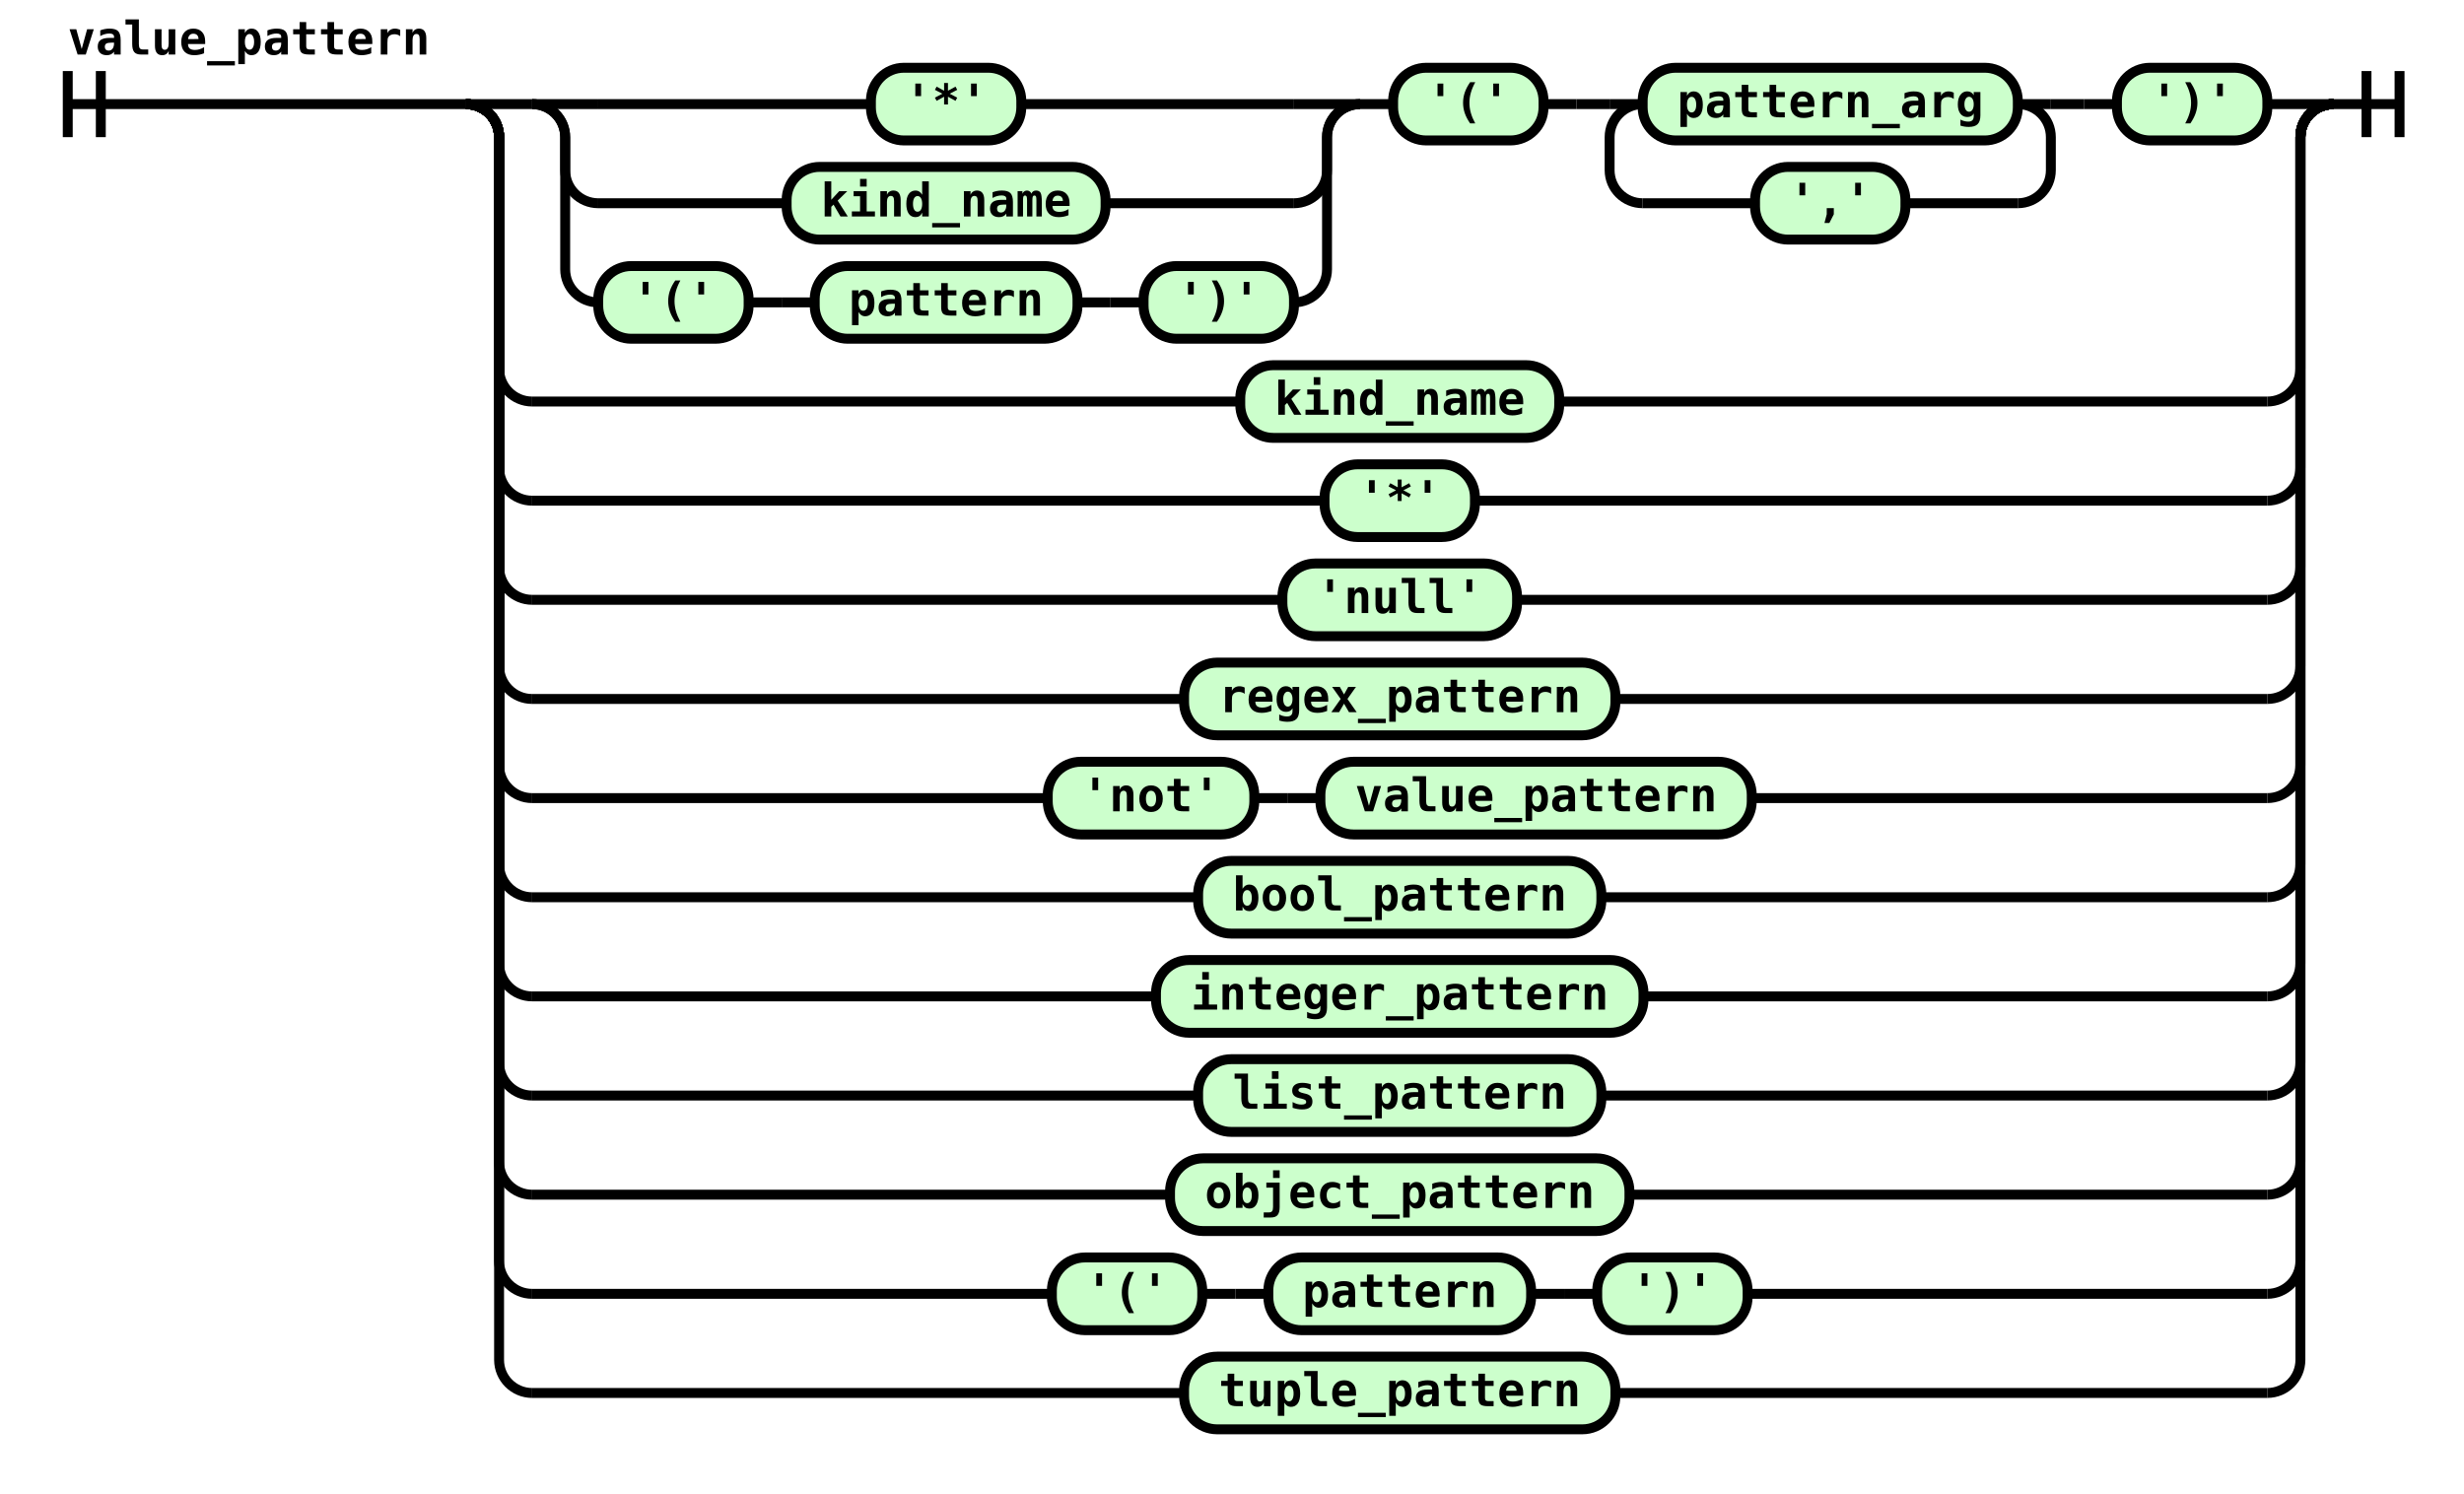
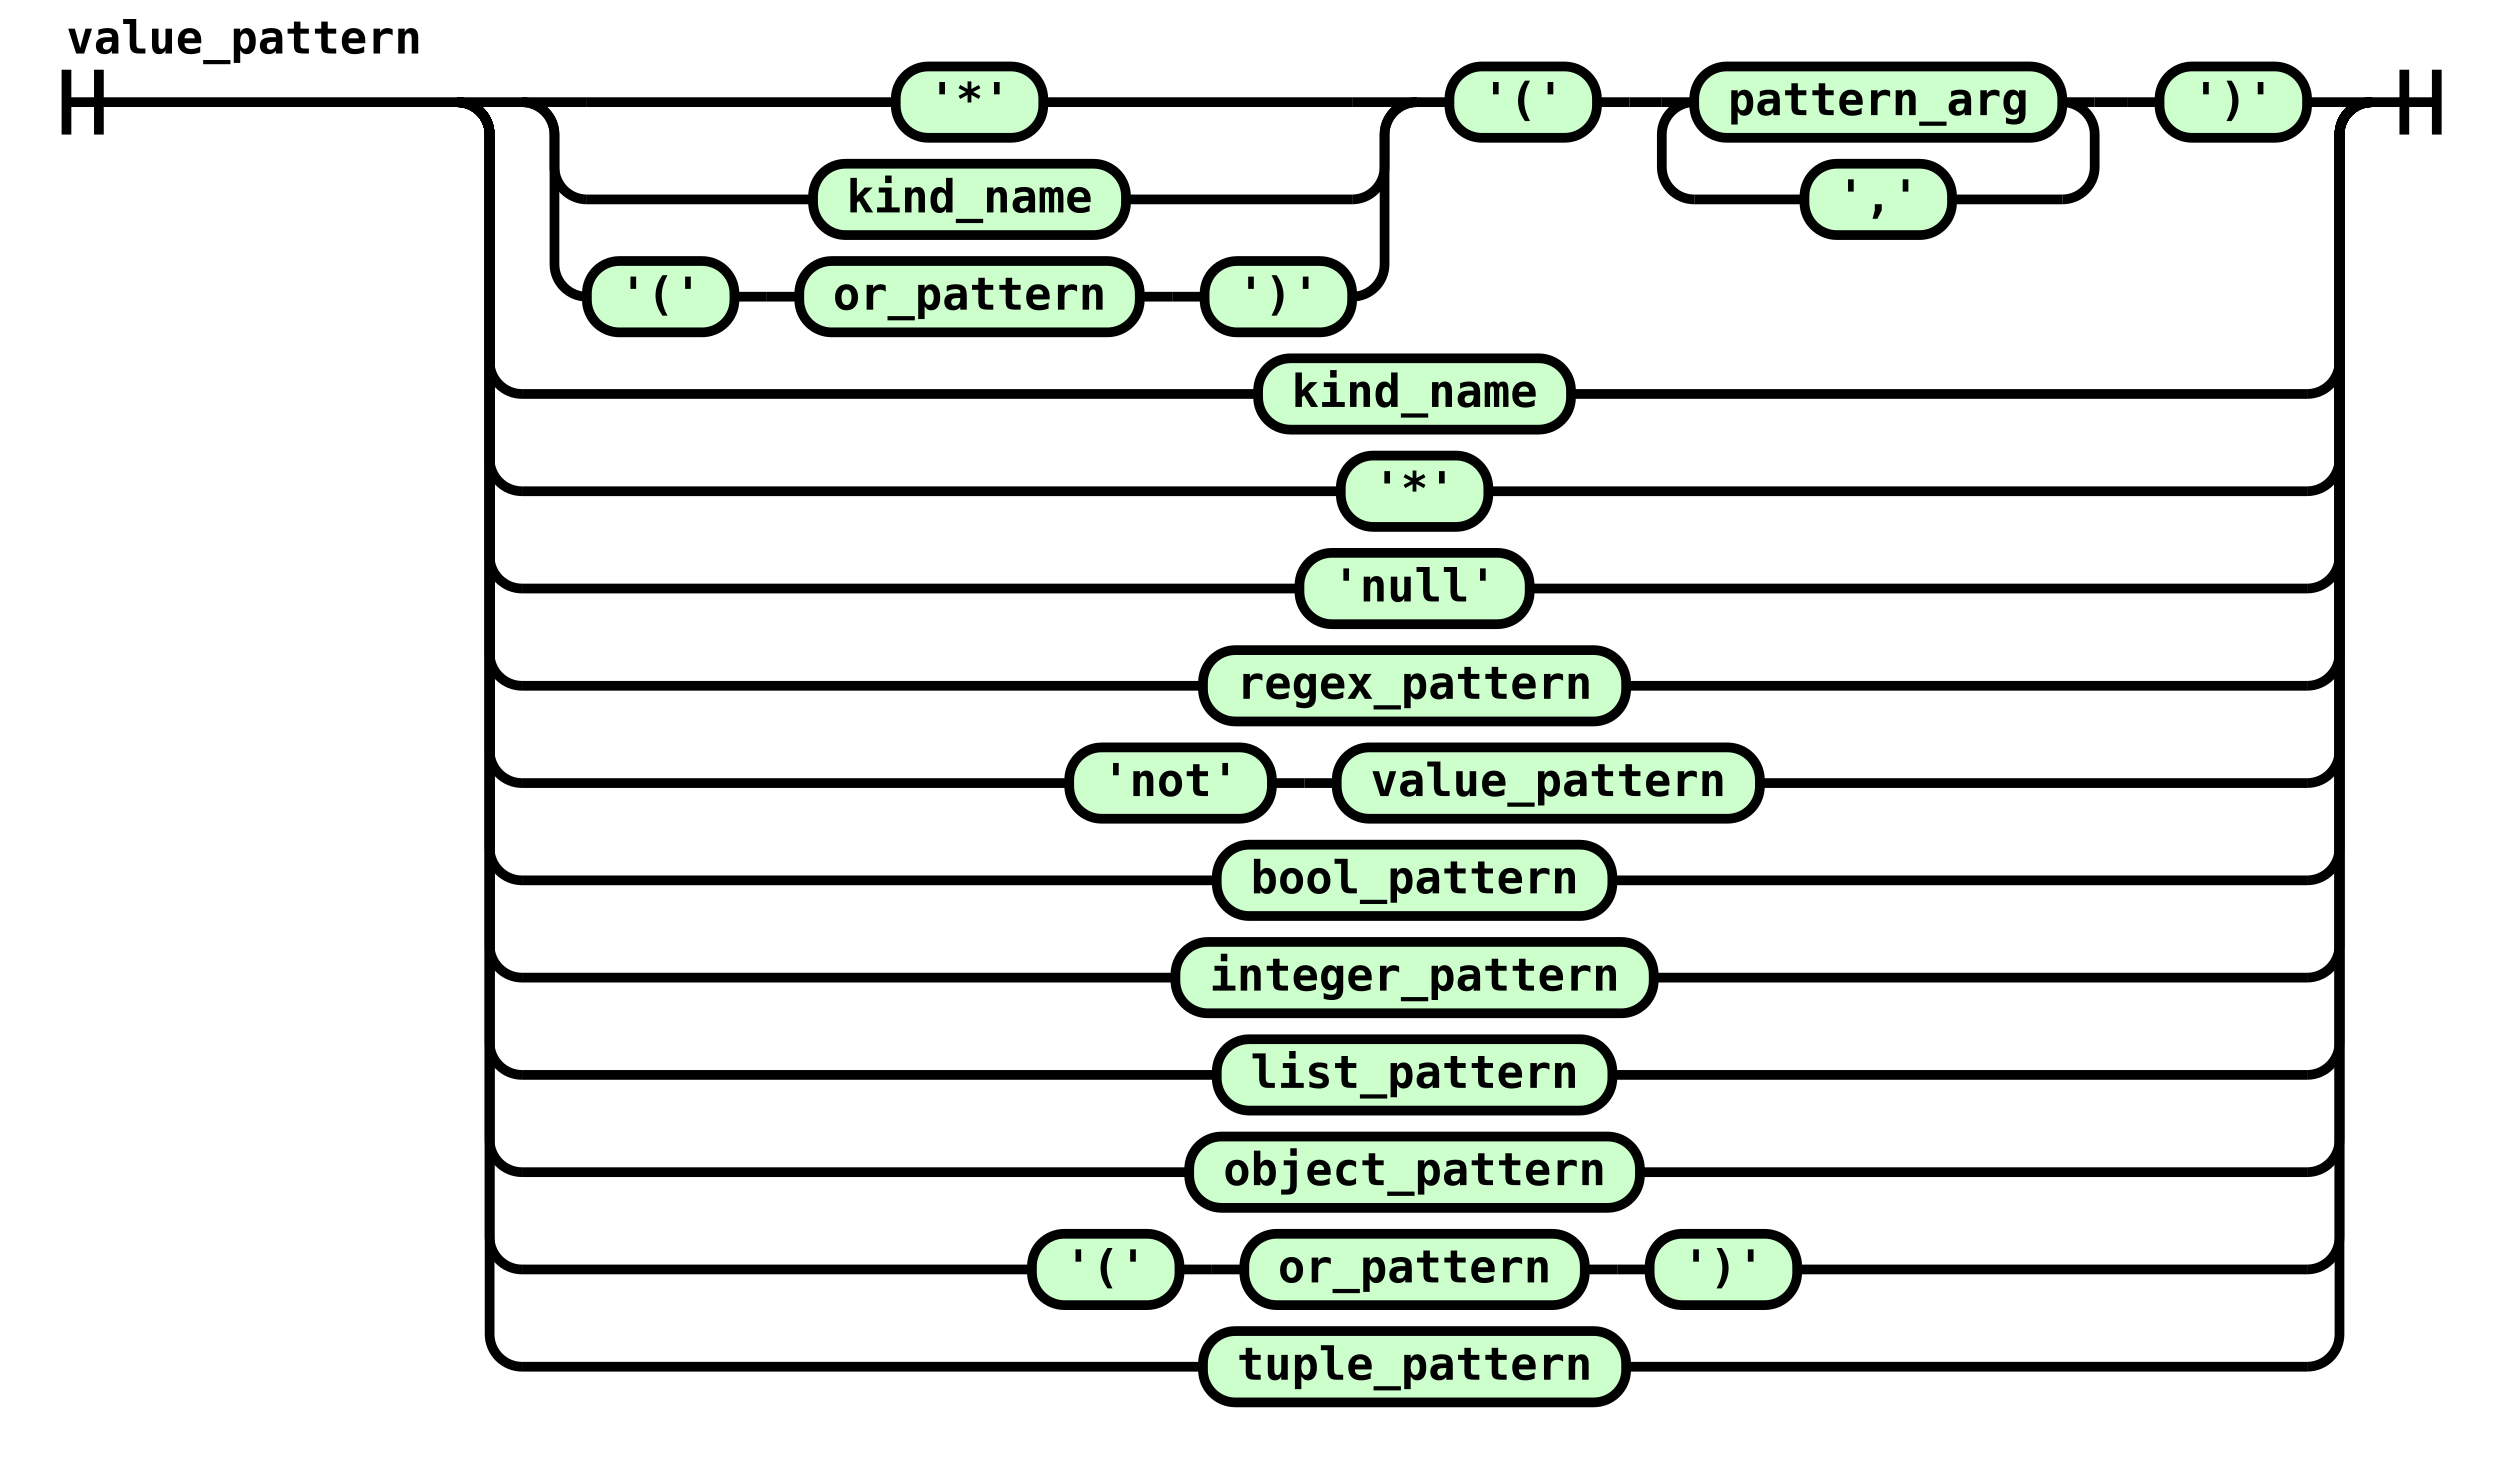
- <svg xmlns="http://www.w3.org/2000/svg" class="railroad-diagram" height="452" viewBox="0 0 745.5 452" width="745.5">
+ <svg xmlns="http://www.w3.org/2000/svg" class="railroad-diagram" height="452" viewBox="0 0 771.0 452" width="771.0">
  <g transform="translate(.5 .5)">
    <style>/*  */
	svg.railroad-diagram {
		background-color:hsl(30,20%,95%);
	}
	svg.railroad-diagram path {
		stroke-width:3;
		stroke:black;
		fill:rgba(0,0,0,0);
	}
	svg.railroad-diagram text {
		font:bold 14px monospace;
		text-anchor:middle;
	}
	svg.railroad-diagram text.label{
		text-anchor:start;
	}
	svg.railroad-diagram text.comment{
		font:italic 12px monospace;
	}
	svg.railroad-diagram rect{
		stroke-width:3;
		stroke:black;
		fill:hsl(120,100%,90%);
	}
	svg.railroad-diagram rect.group-box {
		stroke: gray;
		stroke-dasharray: 10 5;
		fill: none;
	}

/*  */
</style>
    <g>
      <path d="M20 21v20m10 -20v20m-10 -10h120.5" />
      <text style="text-anchor:start" x="20" y="16">value_pattern</text>
    </g>
    <g>
      <path d="M140.5 31h0.0" />
-       <path d="M705.5 31h0.0" />
+       <path d="M731.0 31h0.0" />
      <path d="M140.5 31h20" />
      <g>
        <path d="M160.5 31h0.0" />
-         <path d="M685.5 31h0.0" />
+         <path d="M711.0 31h0.0" />
        <g>
          <path d="M160.5 31h0.0" />
-           <path d="M411.0 31h0.0" />
+           <path d="M436.5 31h0.0" />
          <path d="M160.5 31h20" />
          <g>
-             <path d="M180.5 31h82.5" />
-             <path d="M308.5 31h82.5" />
-             <g class="terminal ">
-               <path d="M263.0 31h0.0" />
-               <path d="M308.5 31h0.0" />
-               <rect height="22" rx="10" ry="10" width="45.5" x="263.0" y="20" />
-               <text x="285.75" y="35">'*'</text>
-             </g>
-           </g>
-           <path d="M391.0 31h20" />
+             <path d="M180.5 31h95.25" />
+             <path d="M321.25 31h95.25" />
+             <g class="terminal ">
+               <path d="M275.75 31h0.0" />
+               <path d="M321.25 31h0.0" />
+               <rect height="22" rx="10" ry="10" width="45.5" x="275.75" y="20" />
+               <text x="298.5" y="35">'*'</text>
+             </g>
+           </g>
+           <path d="M416.5 31h20" />
          <path d="M160.5 31a10 10 0 0 1 10 10v10a10 10 0 0 0 10 10" />
          <g>
-             <path d="M180.5 61h57.0" />
-             <path d="M334.0 61h57.0" />
-             <g class="terminal ">
-               <path d="M237.5 61h0.0" />
-               <path d="M334.0 61h0.0" />
-               <rect height="22" rx="10" ry="10" width="96.5" x="237.5" y="50" />
-               <text x="285.75" y="65">kind_name</text>
-             </g>
-           </g>
-           <path d="M391.0 61a10 10 0 0 0 10 -10v-10a10 10 0 0 1 10 -10" />
+             <path d="M180.5 61h69.75" />
+             <path d="M346.75 61h69.75" />
+             <g class="terminal ">
+               <path d="M250.25 61h0.0" />
+               <path d="M346.75 61h0.0" />
+               <rect height="22" rx="10" ry="10" width="96.5" x="250.25" y="50" />
+               <text x="298.5" y="65">kind_name</text>
+             </g>
+           </g>
+           <path d="M416.5 61a10 10 0 0 0 10 -10v-10a10 10 0 0 1 10 -10" />
          <path d="M160.5 31a10 10 0 0 1 10 10v40a10 10 0 0 0 10 10" />
          <g>
            <path d="M180.5 91h0.0" />
-             <path d="M391.0 91h0.0" />
+             <path d="M416.5 91h0.0" />
            <g class="terminal ">
              <path d="M180.5 91h0.0" />
              <path d="M226.0 91h0.0" />
              <rect height="22" rx="10" ry="10" width="45.5" x="180.5" y="80" />
              <text x="203.25" y="95">'('</text>
            </g>
            <path d="M226.0 91h10" />
            <path d="M236.0 91h10" />
            <g class="terminal ">
              <path d="M246.0 91h0.0" />
-               <path d="M325.5 91h0.0" />
-               <rect height="22" rx="10" ry="10" width="79.5" x="246.0" y="80" />
-               <text x="285.75" y="95">pattern</text>
-             </g>
-             <path d="M325.5 91h10" />
-             <path d="M335.5 91h10" />
-             <g class="terminal ">
-               <path d="M345.5 91h0.0" />
-               <path d="M391.0 91h0.0" />
-               <rect height="22" rx="10" ry="10" width="45.5" x="345.5" y="80" />
-               <text x="368.25" y="95">')'</text>
-             </g>
-           </g>
-           <path d="M391.0 91a10 10 0 0 0 10 -10v-40a10 10 0 0 1 10 -10" />
-         </g>
-         <path d="M411.0 31h10" />
+               <path d="M351.0 91h0.0" />
+               <rect height="22" rx="10" ry="10" width="105.0" x="246.0" y="80" />
+               <text x="298.5" y="95">or_pattern</text>
+             </g>
+             <path d="M351.0 91h10" />
+             <path d="M361.0 91h10" />
+             <g class="terminal ">
+               <path d="M371.0 91h0.0" />
+               <path d="M416.5 91h0.0" />
+               <rect height="22" rx="10" ry="10" width="45.5" x="371.0" y="80" />
+               <text x="393.75" y="95">')'</text>
+             </g>
+           </g>
+           <path d="M416.5 91a10 10 0 0 0 10 -10v-40a10 10 0 0 1 10 -10" />
+         </g>
+         <path d="M436.5 31h10" />
        <g>
-           <path d="M421.0 31h0.0" />
-           <path d="M685.5 31h0.0" />
+           <path d="M446.5 31h0.0" />
+           <path d="M711.0 31h0.0" />
          <g class="terminal ">
-             <path d="M421.0 31h0.0" />
-             <path d="M466.5 31h0.0" />
-             <rect height="22" rx="10" ry="10" width="45.5" x="421.0" y="20" />
-             <text x="443.75" y="35">'('</text>
-           </g>
-           <path d="M466.5 31h10" />
-           <path d="M476.5 31h10" />
-           <g>
-             <path d="M486.5 31h0.0" />
-             <path d="M620.0 31h0.0" />
-             <path d="M486.5 31h10" />
-             <g class="terminal ">
-               <path d="M496.5 31h0.0" />
-               <path d="M610.0 31h0.0" />
-               <rect height="22" rx="10" ry="10" width="113.5" x="496.5" y="20" />
-               <text x="553.25" y="35">pattern_arg</text>
-             </g>
-             <path d="M610.0 31h10" />
-             <path d="M496.5 31a10 10 0 0 0 -10 10v10a10 10 0 0 0 10 10" />
-             <g class="terminal ">
-               <path d="M496.5 61h34.0" />
-               <path d="M576.0 61h34.0" />
-               <rect height="22" rx="10" ry="10" width="45.5" x="530.5" y="50" />
-               <text x="553.25" y="65">','</text>
-             </g>
-             <path d="M610.0 61a10 10 0 0 0 10 -10v-10a10 10 0 0 0 -10 -10" />
-           </g>
-           <path d="M620.0 31h10" />
-           <path d="M630.0 31h10" />
+             <path d="M446.5 31h0.0" />
+             <path d="M492.0 31h0.0" />
+             <rect height="22" rx="10" ry="10" width="45.5" x="446.5" y="20" />
+             <text x="469.25" y="35">'('</text>
+           </g>
+           <path d="M492.0 31h10" />
+           <path d="M502.0 31h10" />
+           <g>
+             <path d="M512.0 31h0.0" />
+             <path d="M645.5 31h0.0" />
+             <path d="M512.0 31h10" />
+             <g class="terminal ">
+               <path d="M522.0 31h0.0" />
+               <path d="M635.5 31h0.0" />
+               <rect height="22" rx="10" ry="10" width="113.5" x="522.0" y="20" />
+               <text x="578.75" y="35">pattern_arg</text>
+             </g>
+             <path d="M635.5 31h10" />
+             <path d="M522.0 31a10 10 0 0 0 -10 10v10a10 10 0 0 0 10 10" />
+             <g class="terminal ">
+               <path d="M522.0 61h34.0" />
+               <path d="M601.5 61h34.0" />
+               <rect height="22" rx="10" ry="10" width="45.5" x="556.0" y="50" />
+               <text x="578.75" y="65">','</text>
+             </g>
+             <path d="M635.5 61a10 10 0 0 0 10 -10v-10a10 10 0 0 0 -10 -10" />
+           </g>
+           <path d="M645.5 31h10" />
+           <path d="M655.5 31h10" />
          <g class="terminal ">
-             <path d="M640.0 31h0.0" />
-             <path d="M685.5 31h0.0" />
-             <rect height="22" rx="10" ry="10" width="45.5" x="640.0" y="20" />
-             <text x="662.75" y="35">')'</text>
-           </g>
-         </g>
-       </g>
-       <path d="M685.5 31h20" />
+             <path d="M665.5 31h0.0" />
+             <path d="M711.0 31h0.0" />
+             <rect height="22" rx="10" ry="10" width="45.5" x="665.5" y="20" />
+             <text x="688.25" y="35">')'</text>
+           </g>
+         </g>
+       </g>
+       <path d="M711.0 31h20" />
      <path d="M140.5 31a10 10 0 0 1 10 10v70a10 10 0 0 0 10 10" />
      <g>
-         <path d="M160.5 121h214.25" />
-         <path d="M471.25 121h214.25" />
-         <g class="terminal ">
-           <path d="M374.75 121h0.0" />
-           <path d="M471.25 121h0.0" />
-           <rect height="22" rx="10" ry="10" width="96.5" x="374.75" y="110" />
-           <text x="423.0" y="125">kind_name</text>
-         </g>
-       </g>
-       <path d="M685.5 121a10 10 0 0 0 10 -10v-70a10 10 0 0 1 10 -10" />
+         <path d="M160.5 121h227.0" />
+         <path d="M484.0 121h227.0" />
+         <g class="terminal ">
+           <path d="M387.5 121h0.0" />
+           <path d="M484.0 121h0.0" />
+           <rect height="22" rx="10" ry="10" width="96.5" x="387.5" y="110" />
+           <text x="435.75" y="125">kind_name</text>
+         </g>
+       </g>
+       <path d="M711.0 121a10 10 0 0 0 10 -10v-70a10 10 0 0 1 10 -10" />
      <path d="M140.5 31a10 10 0 0 1 10 10v100a10 10 0 0 0 10 10" />
      <g>
-         <path d="M160.5 151h239.75" />
-         <path d="M445.75 151h239.75" />
-         <g class="terminal ">
-           <path d="M400.25 151h0.0" />
-           <path d="M445.75 151h0.0" />
-           <rect height="22" rx="10" ry="10" width="45.5" x="400.25" y="140" />
-           <text x="423.0" y="155">'*'</text>
-         </g>
-       </g>
-       <path d="M685.5 151a10 10 0 0 0 10 -10v-100a10 10 0 0 1 10 -10" />
+         <path d="M160.5 151h252.5" />
+         <path d="M458.5 151h252.5" />
+         <g class="terminal ">
+           <path d="M413.0 151h0.0" />
+           <path d="M458.5 151h0.0" />
+           <rect height="22" rx="10" ry="10" width="45.5" x="413.0" y="140" />
+           <text x="435.75" y="155">'*'</text>
+         </g>
+       </g>
+       <path d="M711.0 151a10 10 0 0 0 10 -10v-100a10 10 0 0 1 10 -10" />
      <path d="M140.5 31a10 10 0 0 1 10 10v130a10 10 0 0 0 10 10" />
      <g>
-         <path d="M160.5 181h227.0" />
-         <path d="M458.5 181h227.0" />
-         <g class="terminal ">
-           <path d="M387.5 181h0.0" />
-           <path d="M458.5 181h0.0" />
-           <rect height="22" rx="10" ry="10" width="71.0" x="387.5" y="170" />
-           <text x="423.0" y="185">'null'</text>
-         </g>
-       </g>
-       <path d="M685.5 181a10 10 0 0 0 10 -10v-130a10 10 0 0 1 10 -10" />
+         <path d="M160.5 181h239.75" />
+         <path d="M471.25 181h239.75" />
+         <g class="terminal ">
+           <path d="M400.25 181h0.0" />
+           <path d="M471.25 181h0.0" />
+           <rect height="22" rx="10" ry="10" width="71.0" x="400.25" y="170" />
+           <text x="435.75" y="185">'null'</text>
+         </g>
+       </g>
+       <path d="M711.0 181a10 10 0 0 0 10 -10v-130a10 10 0 0 1 10 -10" />
      <path d="M140.5 31a10 10 0 0 1 10 10v160a10 10 0 0 0 10 10" />
      <g class="terminal ">
-         <path d="M160.5 211h197.25" />
-         <path d="M488.25 211h197.25" />
-         <rect height="22" rx="10" ry="10" width="130.5" x="357.75" y="200" />
-         <text x="423.0" y="215">regex_pattern</text>
-       </g>
-       <path d="M685.5 211a10 10 0 0 0 10 -10v-160a10 10 0 0 1 10 -10" />
+         <path d="M160.5 211h210.0" />
+         <path d="M501.0 211h210.0" />
+         <rect height="22" rx="10" ry="10" width="130.5" x="370.5" y="200" />
+         <text x="435.75" y="215">regex_pattern</text>
+       </g>
+       <path d="M711.0 211a10 10 0 0 0 10 -10v-160a10 10 0 0 1 10 -10" />
      <path d="M140.5 31a10 10 0 0 1 10 10v190a10 10 0 0 0 10 10" />
      <g>
-         <path d="M160.5 241h156.0" />
-         <path d="M529.5 241h156.0" />
-         <g class="terminal ">
-           <path d="M316.5 241h0.0" />
-           <path d="M379.0 241h0.0" />
-           <rect height="22" rx="10" ry="10" width="62.5" x="316.5" y="230" />
-           <text x="347.75" y="245">'not'</text>
-         </g>
-         <path d="M379.0 241h10" />
-         <path d="M389.0 241h10" />
-         <g class="terminal ">
-           <path d="M399.0 241h0.0" />
-           <path d="M529.5 241h0.0" />
-           <rect height="22" rx="10" ry="10" width="130.5" x="399.0" y="230" />
-           <text x="464.25" y="245">value_pattern</text>
-         </g>
-       </g>
-       <path d="M685.5 241a10 10 0 0 0 10 -10v-190a10 10 0 0 1 10 -10" />
+         <path d="M160.5 241h168.75" />
+         <path d="M542.25 241h168.75" />
+         <g class="terminal ">
+           <path d="M329.25 241h0.0" />
+           <path d="M391.75 241h0.0" />
+           <rect height="22" rx="10" ry="10" width="62.5" x="329.25" y="230" />
+           <text x="360.5" y="245">'not'</text>
+         </g>
+         <path d="M391.75 241h10" />
+         <path d="M401.75 241h10" />
+         <g class="terminal ">
+           <path d="M411.75 241h0.0" />
+           <path d="M542.25 241h0.0" />
+           <rect height="22" rx="10" ry="10" width="130.5" x="411.75" y="230" />
+           <text x="477.0" y="245">value_pattern</text>
+         </g>
+       </g>
+       <path d="M711.0 241a10 10 0 0 0 10 -10v-190a10 10 0 0 1 10 -10" />
      <path d="M140.5 31a10 10 0 0 1 10 10v220a10 10 0 0 0 10 10" />
      <g class="terminal ">
-         <path d="M160.5 271h201.5" />
-         <path d="M484.0 271h201.5" />
-         <rect height="22" rx="10" ry="10" width="122.0" x="362.0" y="260" />
-         <text x="423.0" y="275">bool_pattern</text>
-       </g>
-       <path d="M685.5 271a10 10 0 0 0 10 -10v-220a10 10 0 0 1 10 -10" />
+         <path d="M160.5 271h214.25" />
+         <path d="M496.75 271h214.25" />
+         <rect height="22" rx="10" ry="10" width="122.0" x="374.75" y="260" />
+         <text x="435.75" y="275">bool_pattern</text>
+       </g>
+       <path d="M711.0 271a10 10 0 0 0 10 -10v-220a10 10 0 0 1 10 -10" />
      <path d="M140.5 31a10 10 0 0 1 10 10v250a10 10 0 0 0 10 10" />
      <g class="terminal ">
-         <path d="M160.5 301h188.75" />
-         <path d="M496.75 301h188.75" />
-         <rect height="22" rx="10" ry="10" width="147.5" x="349.25" y="290" />
-         <text x="423.0" y="305">integer_pattern</text>
-       </g>
-       <path d="M685.5 301a10 10 0 0 0 10 -10v-250a10 10 0 0 1 10 -10" />
+         <path d="M160.5 301h201.5" />
+         <path d="M509.5 301h201.5" />
+         <rect height="22" rx="10" ry="10" width="147.5" x="362.0" y="290" />
+         <text x="435.75" y="305">integer_pattern</text>
+       </g>
+       <path d="M711.0 301a10 10 0 0 0 10 -10v-250a10 10 0 0 1 10 -10" />
      <path d="M140.5 31a10 10 0 0 1 10 10v280a10 10 0 0 0 10 10" />
      <g class="terminal ">
-         <path d="M160.5 331h201.5" />
-         <path d="M484.0 331h201.5" />
-         <rect height="22" rx="10" ry="10" width="122.0" x="362.0" y="320" />
-         <text x="423.0" y="335">list_pattern</text>
-       </g>
-       <path d="M685.5 331a10 10 0 0 0 10 -10v-280a10 10 0 0 1 10 -10" />
+         <path d="M160.5 331h214.25" />
+         <path d="M496.75 331h214.25" />
+         <rect height="22" rx="10" ry="10" width="122.0" x="374.75" y="320" />
+         <text x="435.75" y="335">list_pattern</text>
+       </g>
+       <path d="M711.0 331a10 10 0 0 0 10 -10v-280a10 10 0 0 1 10 -10" />
      <path d="M140.5 31a10 10 0 0 1 10 10v310a10 10 0 0 0 10 10" />
      <g class="terminal ">
-         <path d="M160.5 361h193.0" />
-         <path d="M492.5 361h193.0" />
-         <rect height="22" rx="10" ry="10" width="139.0" x="353.5" y="350" />
-         <text x="423.0" y="365">object_pattern</text>
-       </g>
-       <path d="M685.5 361a10 10 0 0 0 10 -10v-310a10 10 0 0 1 10 -10" />
+         <path d="M160.5 361h205.75" />
+         <path d="M505.25 361h205.75" />
+         <rect height="22" rx="10" ry="10" width="139.0" x="366.25" y="350" />
+         <text x="435.75" y="365">object_pattern</text>
+       </g>
+       <path d="M711.0 361a10 10 0 0 0 10 -10v-310a10 10 0 0 1 10 -10" />
      <path d="M140.5 31a10 10 0 0 1 10 10v340a10 10 0 0 0 10 10" />
      <g>
        <path d="M160.5 391h157.25" />
-         <path d="M528.25 391h157.25" />
+         <path d="M553.75 391h157.25" />
        <g class="terminal ">
          <path d="M317.75 391h0.0" />
          <path d="M363.25 391h0.0" />
          <rect height="22" rx="10" ry="10" width="45.5" x="317.75" y="380" />
          <text x="340.5" y="395">'('</text>
        </g>
        <path d="M363.25 391h10" />
        <path d="M373.25 391h10" />
        <g class="terminal ">
          <path d="M383.25 391h0.0" />
-           <path d="M462.75 391h0.0" />
-           <rect height="22" rx="10" ry="10" width="79.5" x="383.25" y="380" />
-           <text x="423.0" y="395">pattern</text>
-         </g>
-         <path d="M462.75 391h10" />
-         <path d="M472.75 391h10" />
-         <g class="terminal ">
-           <path d="M482.75 391h0.0" />
-           <path d="M528.25 391h0.0" />
-           <rect height="22" rx="10" ry="10" width="45.5" x="482.75" y="380" />
-           <text x="505.5" y="395">')'</text>
-         </g>
-       </g>
-       <path d="M685.5 391a10 10 0 0 0 10 -10v-340a10 10 0 0 1 10 -10" />
+           <path d="M488.25 391h0.0" />
+           <rect height="22" rx="10" ry="10" width="105.0" x="383.25" y="380" />
+           <text x="435.75" y="395">or_pattern</text>
+         </g>
+         <path d="M488.25 391h10" />
+         <path d="M498.25 391h10" />
+         <g class="terminal ">
+           <path d="M508.25 391h0.0" />
+           <path d="M553.75 391h0.0" />
+           <rect height="22" rx="10" ry="10" width="45.5" x="508.25" y="380" />
+           <text x="531.0" y="395">')'</text>
+         </g>
+       </g>
+       <path d="M711.0 391a10 10 0 0 0 10 -10v-340a10 10 0 0 1 10 -10" />
      <path d="M140.5 31a10 10 0 0 1 10 10v370a10 10 0 0 0 10 10" />
      <g class="terminal ">
-         <path d="M160.5 421h197.25" />
-         <path d="M488.25 421h197.25" />
-         <rect height="22" rx="10" ry="10" width="130.5" x="357.75" y="410" />
-         <text x="423.0" y="425">tuple_pattern</text>
-       </g>
-       <path d="M685.5 421a10 10 0 0 0 10 -10v-370a10 10 0 0 1 10 -10" />
+         <path d="M160.5 421h210.0" />
+         <path d="M501.0 421h210.0" />
+         <rect height="22" rx="10" ry="10" width="130.5" x="370.5" y="410" />
+         <text x="435.75" y="425">tuple_pattern</text>
+       </g>
+       <path d="M711.0 421a10 10 0 0 0 10 -10v-370a10 10 0 0 1 10 -10" />
    </g>
-     <path d="M 705.5 31 h 20 m -10 -10 v 20 m 10 -20 v 20" />
+     <path d="M 731.0 31 h 20 m -10 -10 v 20 m 10 -20 v 20" />
  </g>
</svg>
